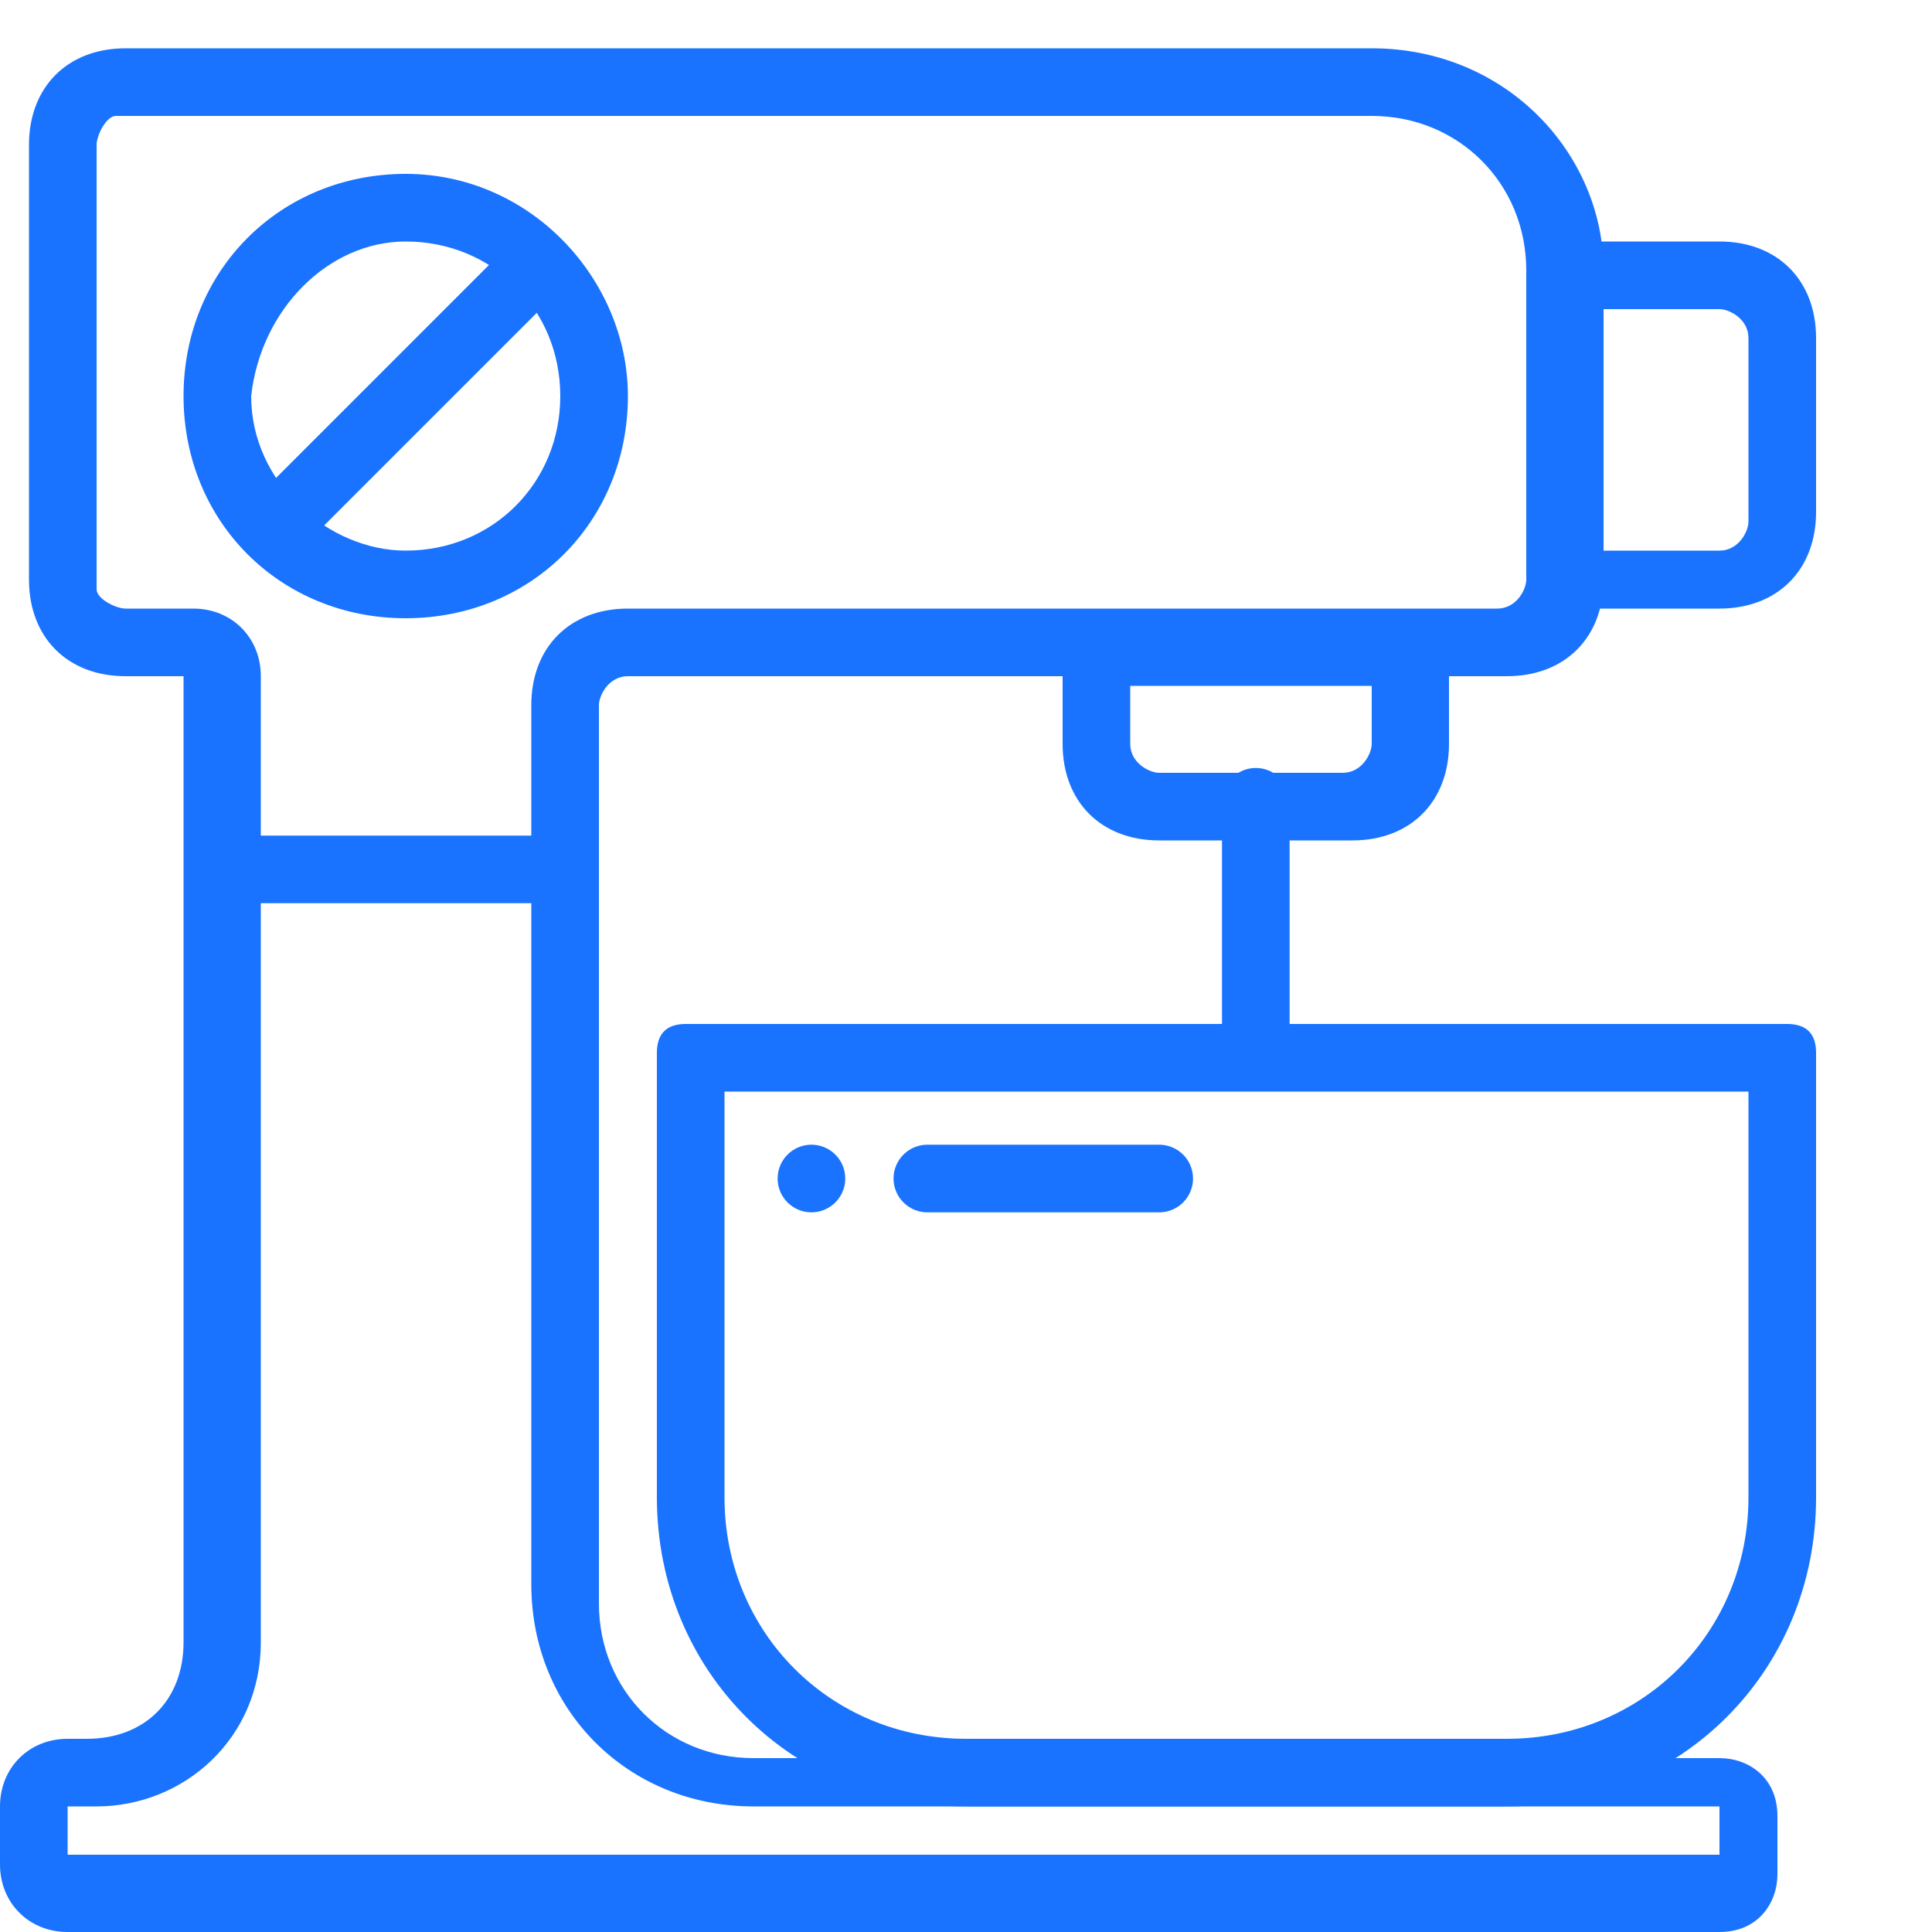
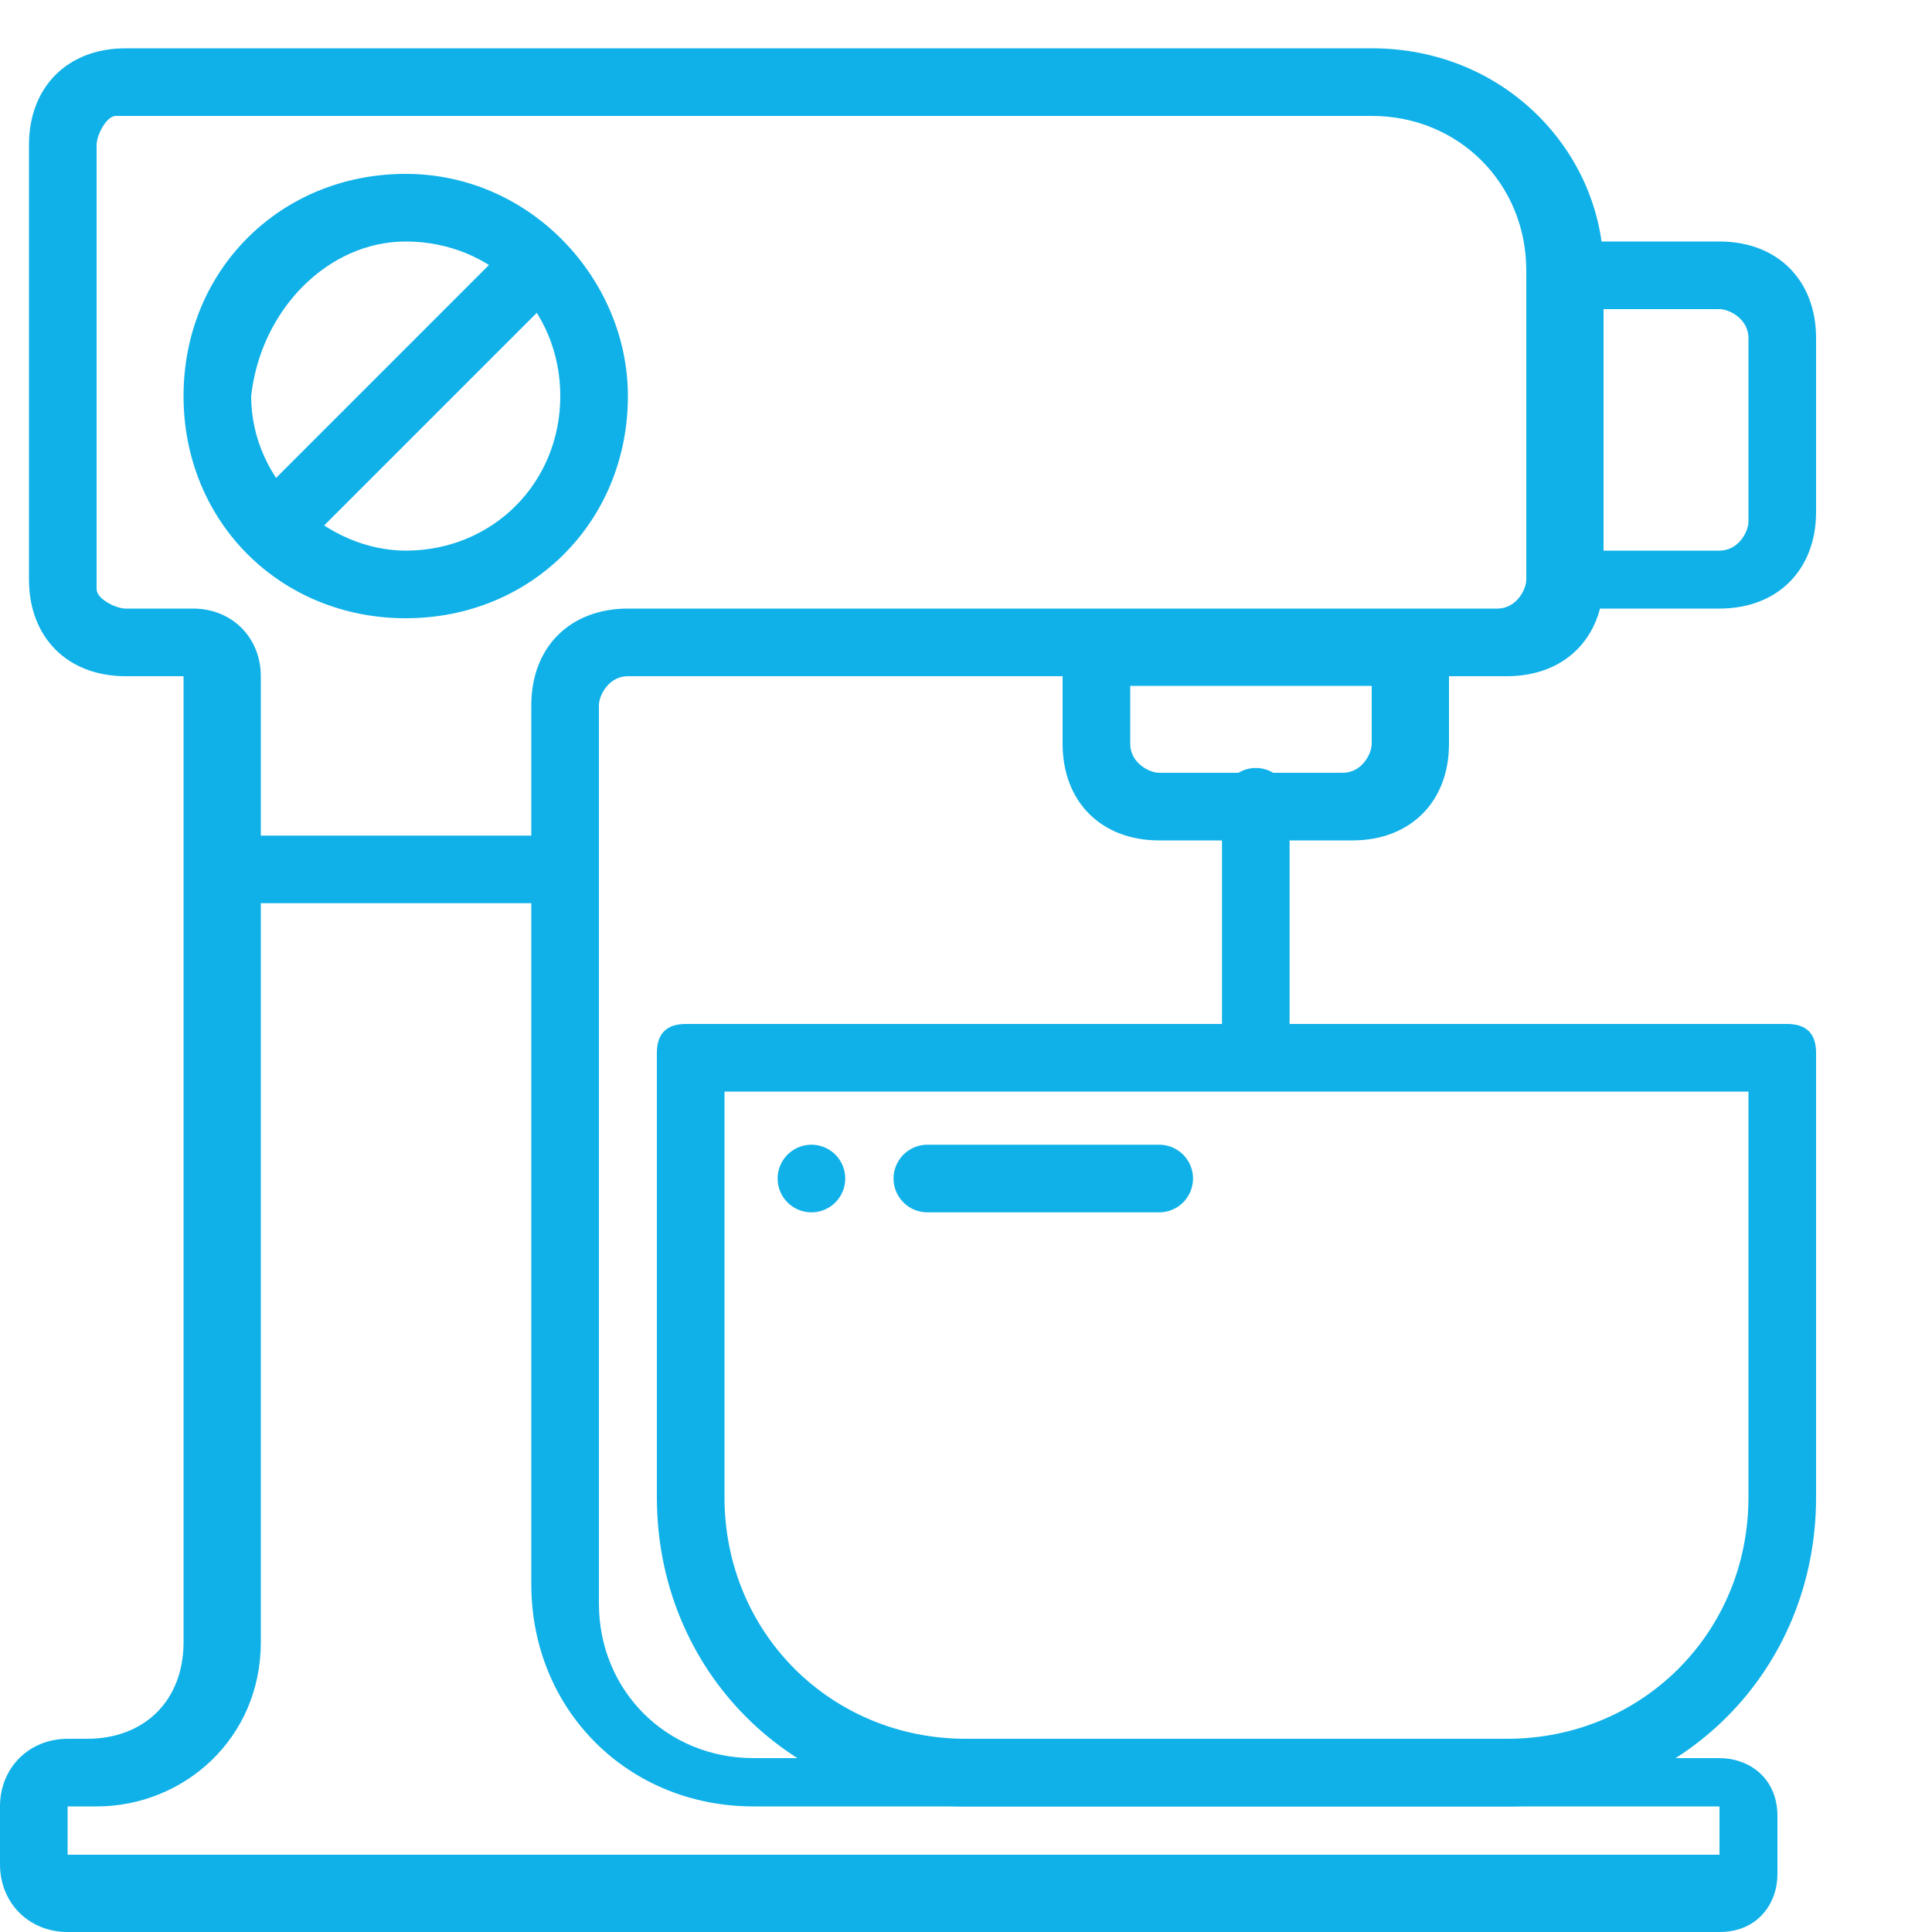
<svg xmlns="http://www.w3.org/2000/svg" version="1.1" id="Слой_1" x="0px" y="0px" viewBox="0 0 20 20" style="enable-background:new 0 0 20 20;" xml:space="preserve">
  <style type="text/css">
- 	.st0{fill:#1973FF;}
- 	.st1{fill:none;stroke:#1973FF;stroke-width:0.7;stroke-linecap:round;stroke-linejoin:round;}
+ 	.st0{fill:#10b1e8;}
+ 	.st1{fill:none;stroke:#10b1e8;stroke-width:0.7;stroke-linecap:round;stroke-linejoin:round;}
</style>
  <g id="Layer_2">
    <g id="Capa_1">
      <path class="st0" d="M14.2,1.2c0.9,0,1.6,0.7,1.6,1.6V6c0,0.1-0.1,0.3-0.3,0.3l0,0H6.5c-0.6,0-1,0.4-1,1v9.1c0,1.3,1,2.3,2.3,2.3    h0h10v0.5H0.7v-0.5H1c0.9,0,1.7-0.7,1.7-1.7l0,0V7c0-0.4-0.3-0.7-0.7-0.7H1.3C1.2,6.3,1,6.2,1,6.1c0,0,0,0,0,0V1.5    c0-0.1,0.1-0.3,0.2-0.3c0,0,0,0,0.1,0H14.2 M14.2,0.5H1.3c-0.6,0-1,0.4-1,1V6c0,0.6,0.4,1,1,1h0.6v10c0,0.6-0.4,1-1,1H0.7    C0.3,18,0,18.3,0,18.7v0.6C0,19.7,0.3,20,0.7,20h17.1c0.4,0,0.6-0.3,0.6-0.6v-0.6c0-0.4-0.3-0.6-0.6-0.6h-10    c-0.9,0-1.6-0.7-1.6-1.6V7.3C6.2,7.2,6.3,7,6.5,7c0,0,0,0,0,0h9.1c0.6,0,1-0.4,1-1V2.8C16.6,1.6,15.6,0.5,14.2,0.5    C14.3,0.5,14.3,0.5,14.2,0.5z" />
      <path class="st0" d="M17.8,3.2c0.1,0,0.3,0.1,0.3,0.3c0,0,0,0,0,0v1.9c0,0.1-0.1,0.3-0.3,0.3l0,0h-1.2V3.2H17.8 M17.8,2.5h-1.6    c-0.2,0-0.3,0.1-0.3,0.3V6c0,0.2,0.1,0.3,0.3,0.3h1.6c0.6,0,1-0.4,1-1V3.5C18.8,2.9,18.4,2.5,17.8,2.5L17.8,2.5z" />
      <path class="st0" d="M18.1,11.3v4.2c0,1.4-1.1,2.5-2.5,2.5H10c-1.4,0-2.5-1.1-2.5-2.5v-4.2L18.1,11.3 M18.5,10.6H7.1    c-0.2,0-0.3,0.1-0.3,0.3v4.6c0,1.8,1.4,3.2,3.2,3.2c0,0,0,0,0,0h5.6c1.8,0,3.2-1.4,3.2-3.2v0v-4.6C18.8,10.7,18.7,10.6,18.5,10.6    L18.5,10.6z" />
      <path class="st0" d="M14.2,7.1v0.6c0,0.1-0.1,0.3-0.3,0.3l0,0H12c-0.1,0-0.3-0.1-0.3-0.3v0V7.1H14.2 M14.6,6.4h-3.3    c-0.2,0-0.3,0.1-0.3,0.3v1c0,0.6,0.4,1,1,1H14c0.6,0,1-0.4,1-1v-1C15,6.5,14.8,6.4,14.6,6.4L14.6,6.4z" />
      <path class="st0" d="M4.2,2.5L4.2,2.5c0.9,0,1.6,0.7,1.6,1.6c0,0.9-0.7,1.6-1.6,1.6C3.4,5.7,2.6,5,2.6,4.1c0,0,0,0,0,0    C2.7,3.2,3.4,2.5,4.2,2.5 M4.2,1.8c-1.3,0-2.3,1-2.3,2.3c0,1.3,1,2.3,2.3,2.3c1.3,0,2.3-1,2.3-2.3c0,0,0,0,0,0    C6.5,2.9,5.5,1.8,4.2,1.8L4.2,1.8z" />
      <line class="st1" x1="2.9" y1="5.4" x2="5.5" y2="2.8" />
      <line class="st1" x1="2.3" y1="9" x2="5.7" y2="9" />
      <line class="st1" x1="13" y1="8.3" x2="13" y2="10.8" />
      <line class="st1" x1="9.6" y1="12.2" x2="12" y2="12.2" />
      <line class="st1" x1="8.4" y1="12.2" x2="8.4" y2="12.2" />
    </g>
  </g>
</svg>
